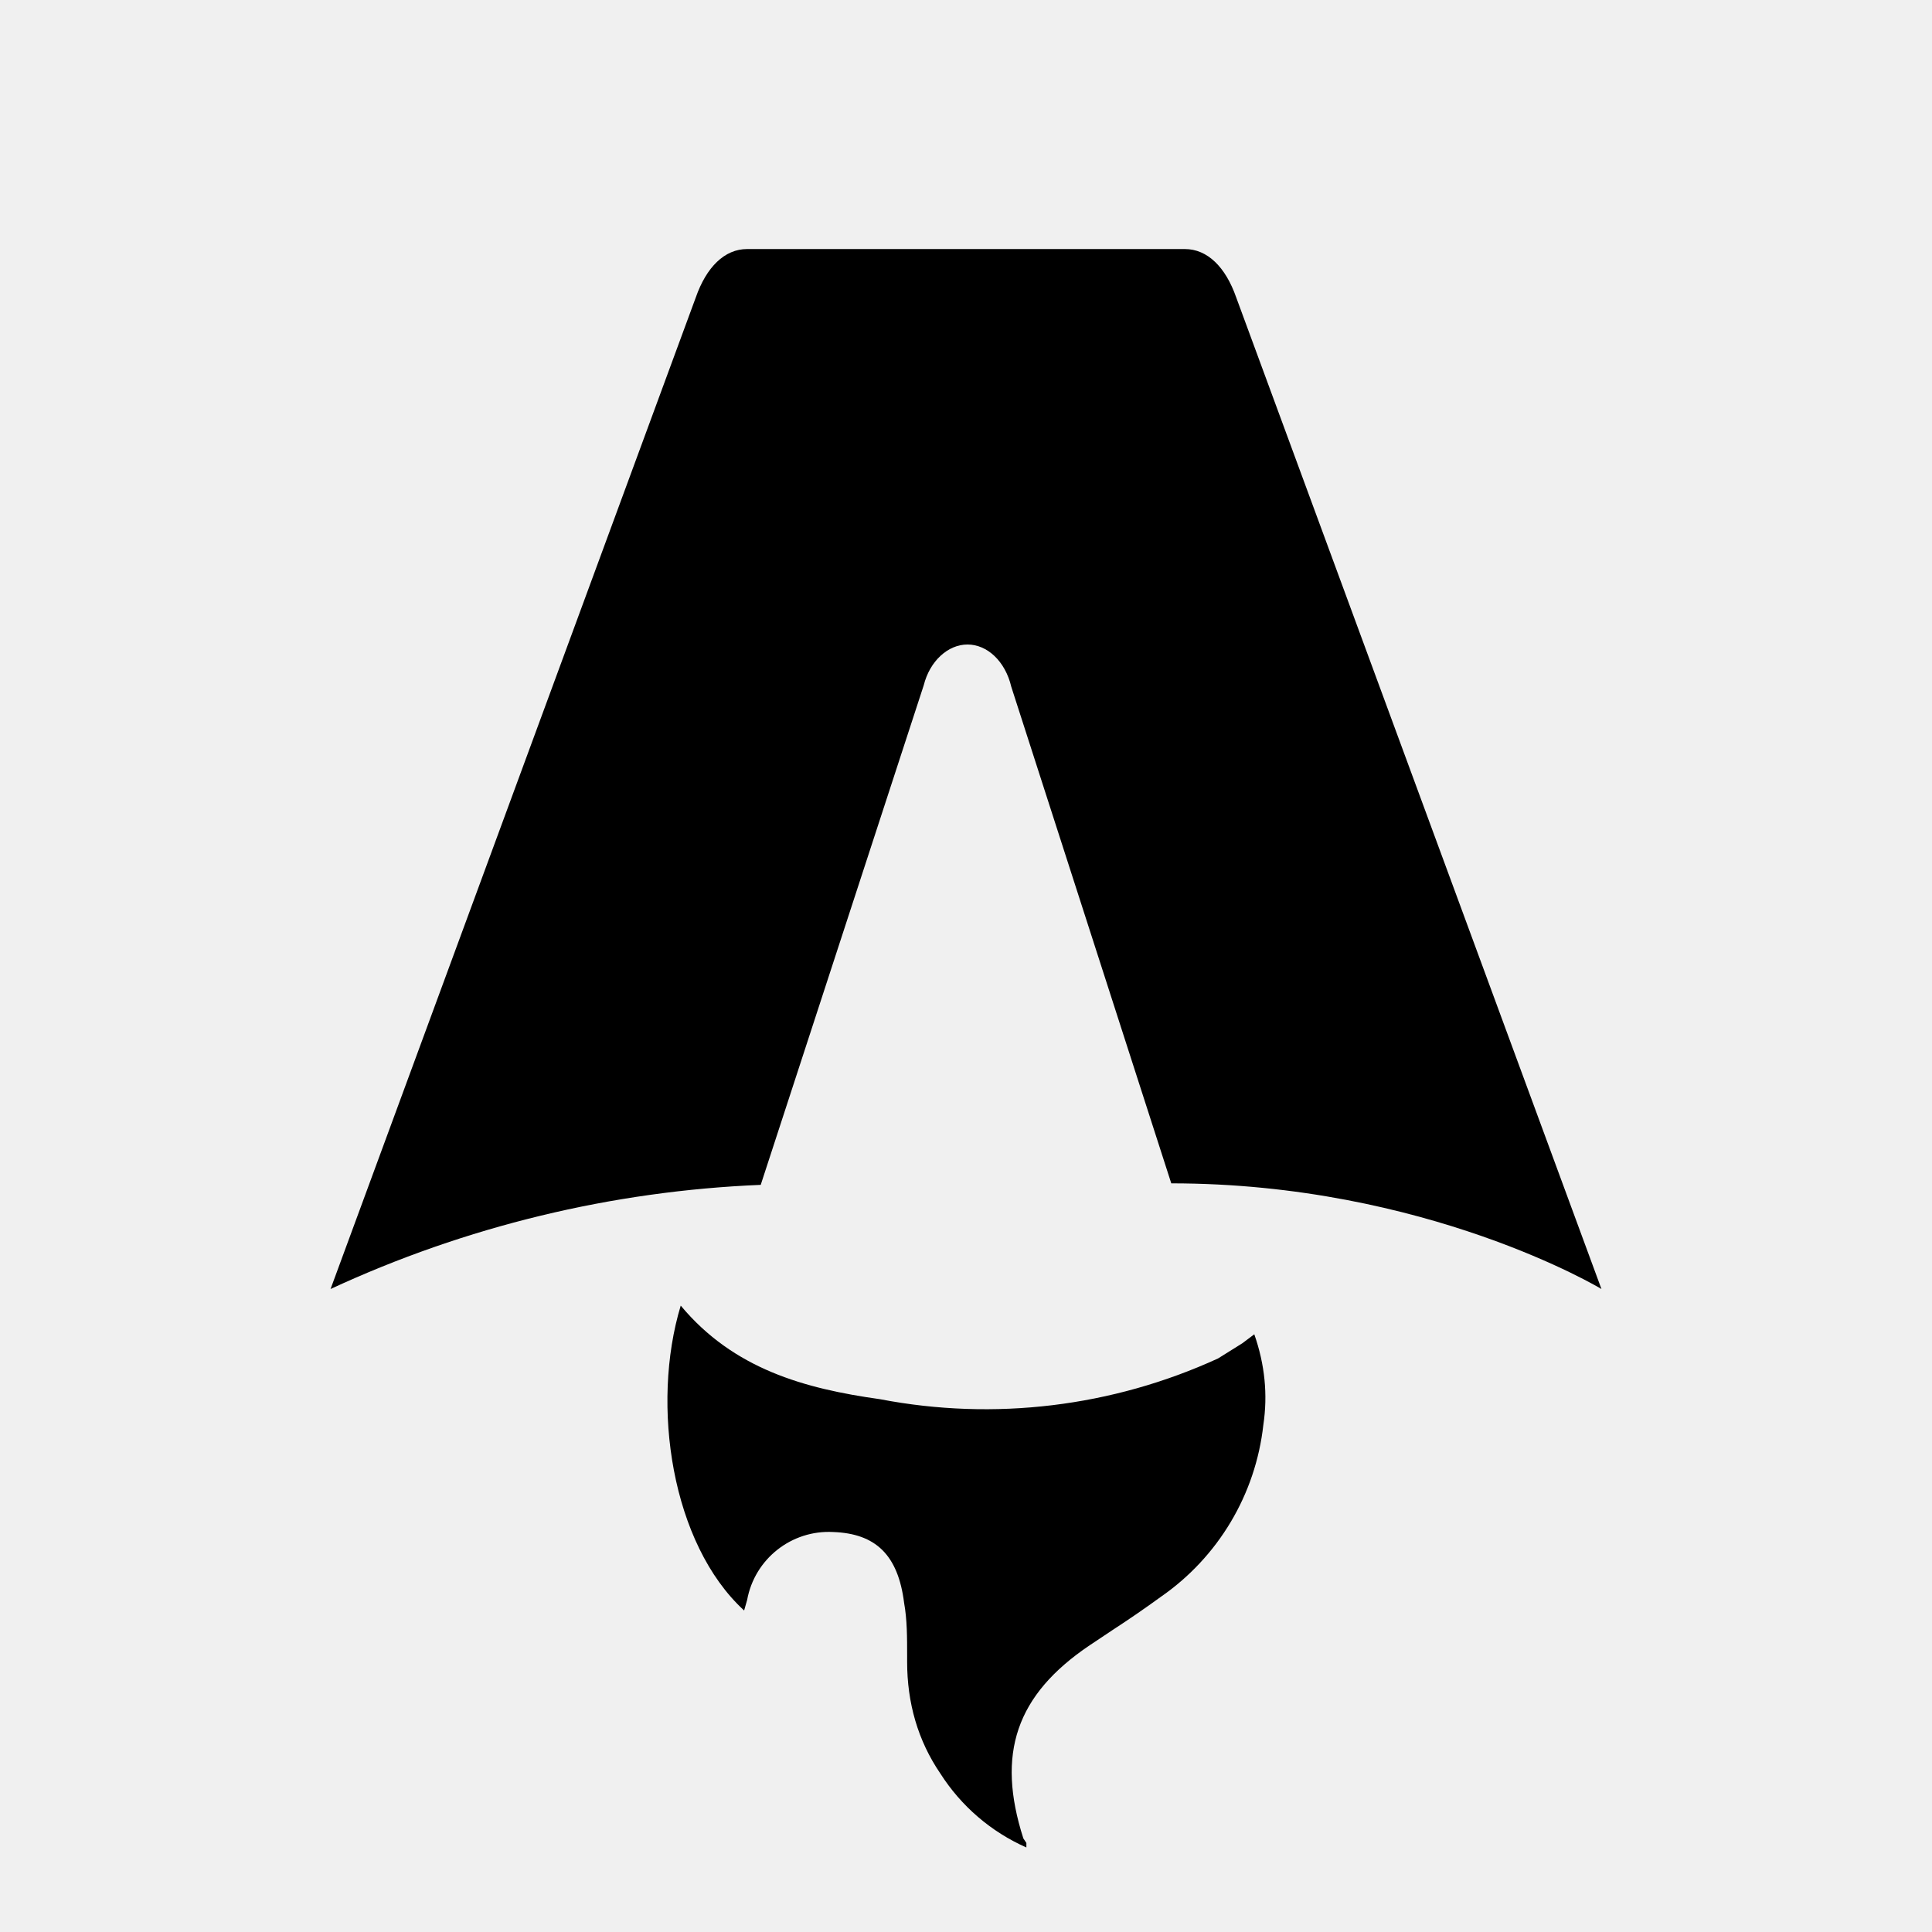
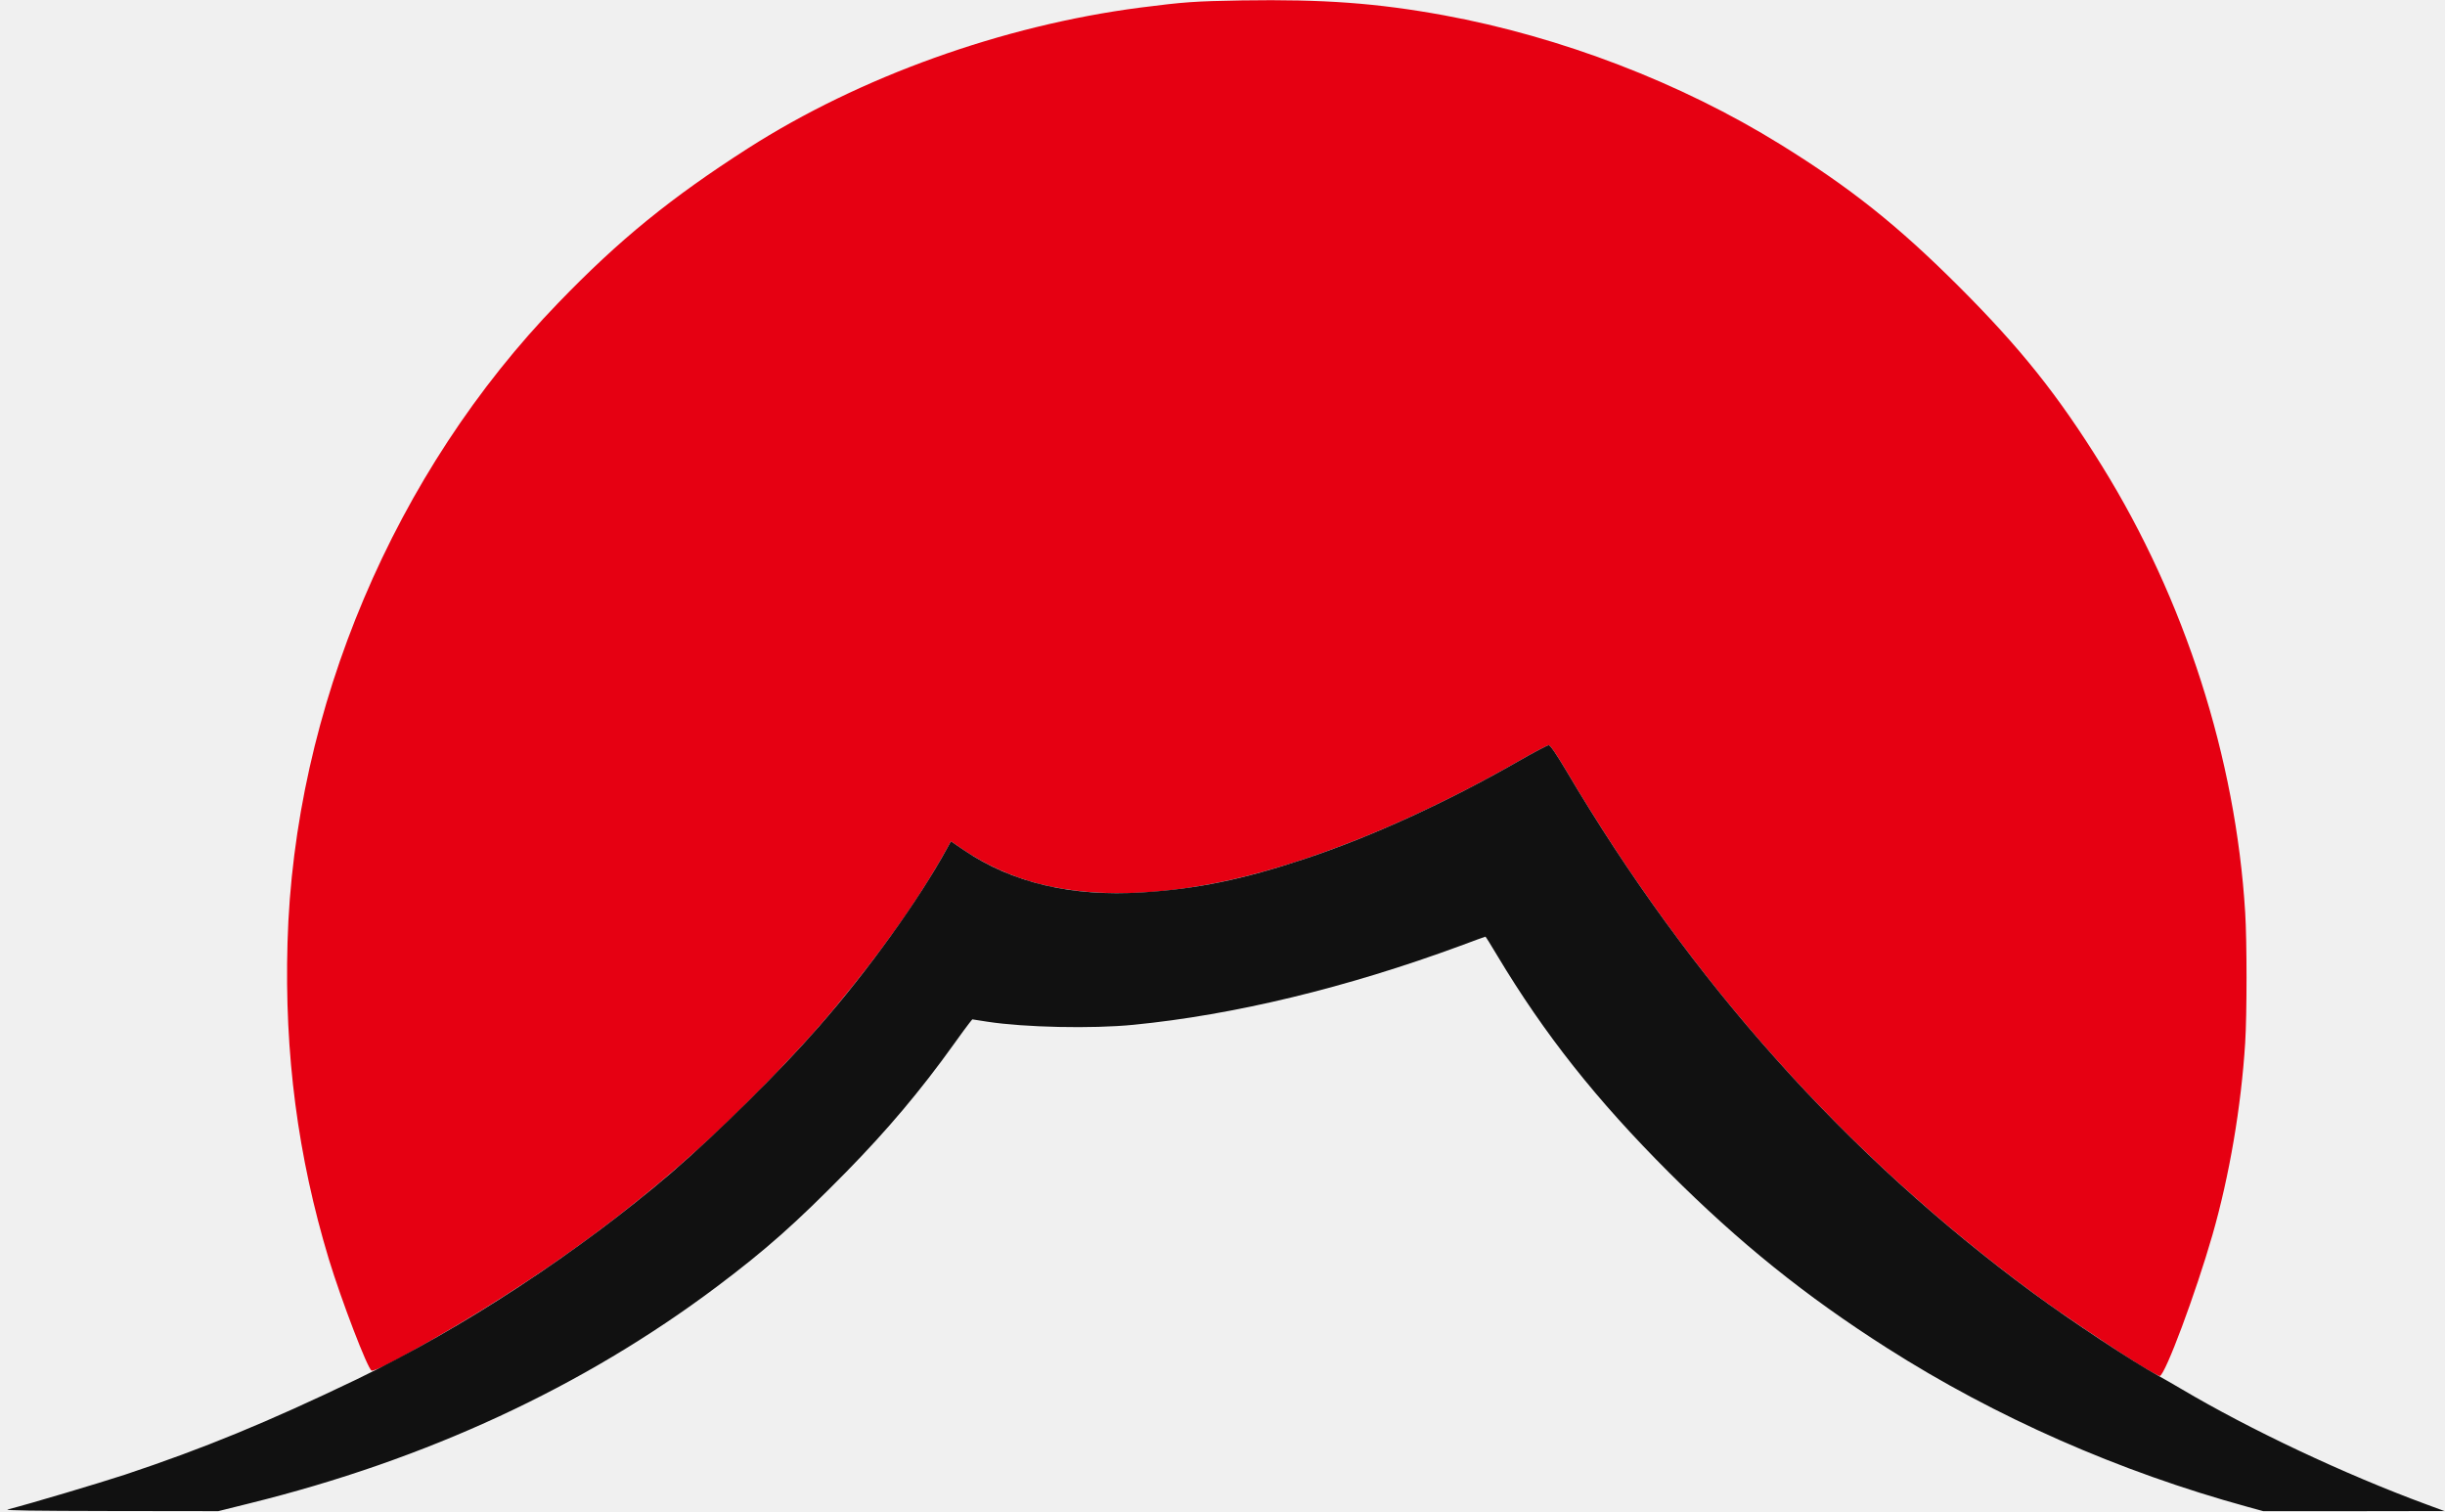
- <svg xmlns="http://www.w3.org/2000/svg" fill="none" viewBox="0 0 128 128">
-   <path d="M50.4 78.5a75.1 75.1 0 0 0-28.5 6.9l24.2-65.7c.7-2 1.9-3.2 3.4-3.2h29c1.5 0 2.7 1.2 3.4 3.2l24.2 65.7s-11.6-7-28.5-7L67 45.5c-.4-1.7-1.6-2.8-2.9-2.8-1.3 0-2.5 1.1-2.9 2.7L50.4 78.5Zm-1.1 28.2Zm-4.2-20.2c-2 6.6-.6 15.8 4.2 20.2a17.5 17.5 0 0 1 .2-.7 5.5 5.5 0 0 1 5.7-4.5c2.8.1 4.3 1.5 4.7 4.7.2 1.1.2 2.3.2 3.5v.4c0 2.7.7 5.2 2.2 7.4a13 13 0 0 0 5.7 4.9v-.3l-.2-.3c-1.8-5.6-.5-9.5 4.4-12.8l1.5-1a73 73 0 0 0 3.2-2.2 16 16 0 0 0 6.8-11.4c.3-2 .1-4-.6-6l-.8.6-1.6 1a37 37 0 0 1-22.4 2.7c-5-.7-9.7-2-13.2-6.2Z" />
-   <style>
-         path { fill: #000; }
-         @media (prefers-color-scheme: dark) {
-             path { fill: #FFF; }
-         }
-     </style>
+ <svg xmlns="http://www.w3.org/2000/svg" viewBox="0 0 1762 1089">
+   <path fill="#e60012" d="M1544.0 984.9C1524.5 973.0 1484.4 946.0 1465.5 932.0C1329.9 832.0 1218.6 707.5 1128.6 555.2C1121.5 543.3 1117.2 537.0 1116.1 537.0C1115.2 537.0 1105.0 542.4 1093.5 549.0C1030.0 585.3 965.0 613.3 907.6 628.9C847.6 645.3 792.5 648.1 749.0 637.0C730.1 632.2 710.6 623.4 694.7 612.7L685.3 606.3L682.5 611.4C665.8 641.7 643.1 674.8 615.0 709.9C594.9 734.9 585.6 745.5 560.7 771.8C487.9 848.5 409.1 909.6 308.9 966.9C284.2 981.1 269.6 988.4 267.8 987.7C265.0 986.7 246.0 937.0 237.0 907.5C214.6 833.4 204.9 759.5 207.2 679.3C211.9 511.0 284.2 340.2 402.5 218.1C446.5 172.5 483.5 142.5 539.0 106.9C619.7 55.3 722.4 18.4 821.5 5.5C853.6 1.4 860.7 0.9 895.0 0.3C953.8 -0.6 992.3 2.2 1040.5 11.0C1124.9 26.5 1211.3 59.6 1283.1 104.1C1333.5 135.3 1367.5 162.4 1411.1 205.9C1456.1 250.8 1483.2 284.8 1514.8 335.8C1574.5 432.0 1611.2 546.5 1618.0 657.5C1619.3 678.2 1619.3 731.0 1618.0 751.5C1615.1 797.6 1606.7 847.1 1594.4 890.0C1582.3 932.1 1560.5 990.5 1556.5 991.6C1556.0 991.8 1550.3 988.7 1544.0 984.9Z" />
+   <path fill="#111" d="M5.5 1087.8C21.6 1083.7 71.5 1068.8 90.1 1062.7C146.8 1043.8 192.1 1025.2 256.7 994.2C333.1 957.4 417.2 902.3 484.0 845.0C517.1 816.5 561.3 772.8 590.0 740.0C625.7 699.2 661.7 649.3 682.5 611.4L685.3 606.3L694.7 612.7C729.4 636.2 772.1 646.3 823.1 643.1C862.2 640.7 895.7 633.8 940.5 618.9C988.5 602.9 1041.9 578.5 1093.5 549.0C1105.0 542.4 1115.2 537.0 1116.1 537.0C1117.2 537.0 1121.5 543.3 1128.6 555.2C1218.5 707.4 1330.3 832.4 1465.3 931.9C1492.4 951.8 1537.5 981.7 1555.0 991.2C1558.6 993.2 1566.2 997.5 1571.9 1000.9C1621.7 1030.4 1689.6 1062.4 1748.5 1084.1L1761.5 1088.9L1696.2 1089.0L1631.0 1089.0L1619.7 1085.9C1527.1 1060.5 1438.1 1021.3 1360.0 971.5C1301.1 934.0 1253.6 895.7 1202.9 845.1C1150.2 792.4 1113.0 745.3 1079.1 688.8C1074.6 681.2 1070.7 675.0 1070.5 675.0C1070.3 675.0 1062.2 677.9 1052.4 681.6C970.4 711.8 889.3 731.4 817.0 738.5C786.9 741.5 738.4 740.4 711.6 736.3L700.7 734.6L698.6 737.2C697.5 738.6 692.3 745.5 687.3 752.6C663.3 786.1 639.5 814.3 610.0 844.4C573.2 881.8 552.4 900.3 516.5 927.3C420.2 999.6 307.4 1051.9 179.4 1083.5L157.3 1089.0L79.4 1088.9C24.2 1088.8 2.7 1088.5 5.5 1087.8Z" />
+   <style>@media (prefers-color-scheme: dark){path:last-of-type{fill:#fff}}</style>
</svg>
